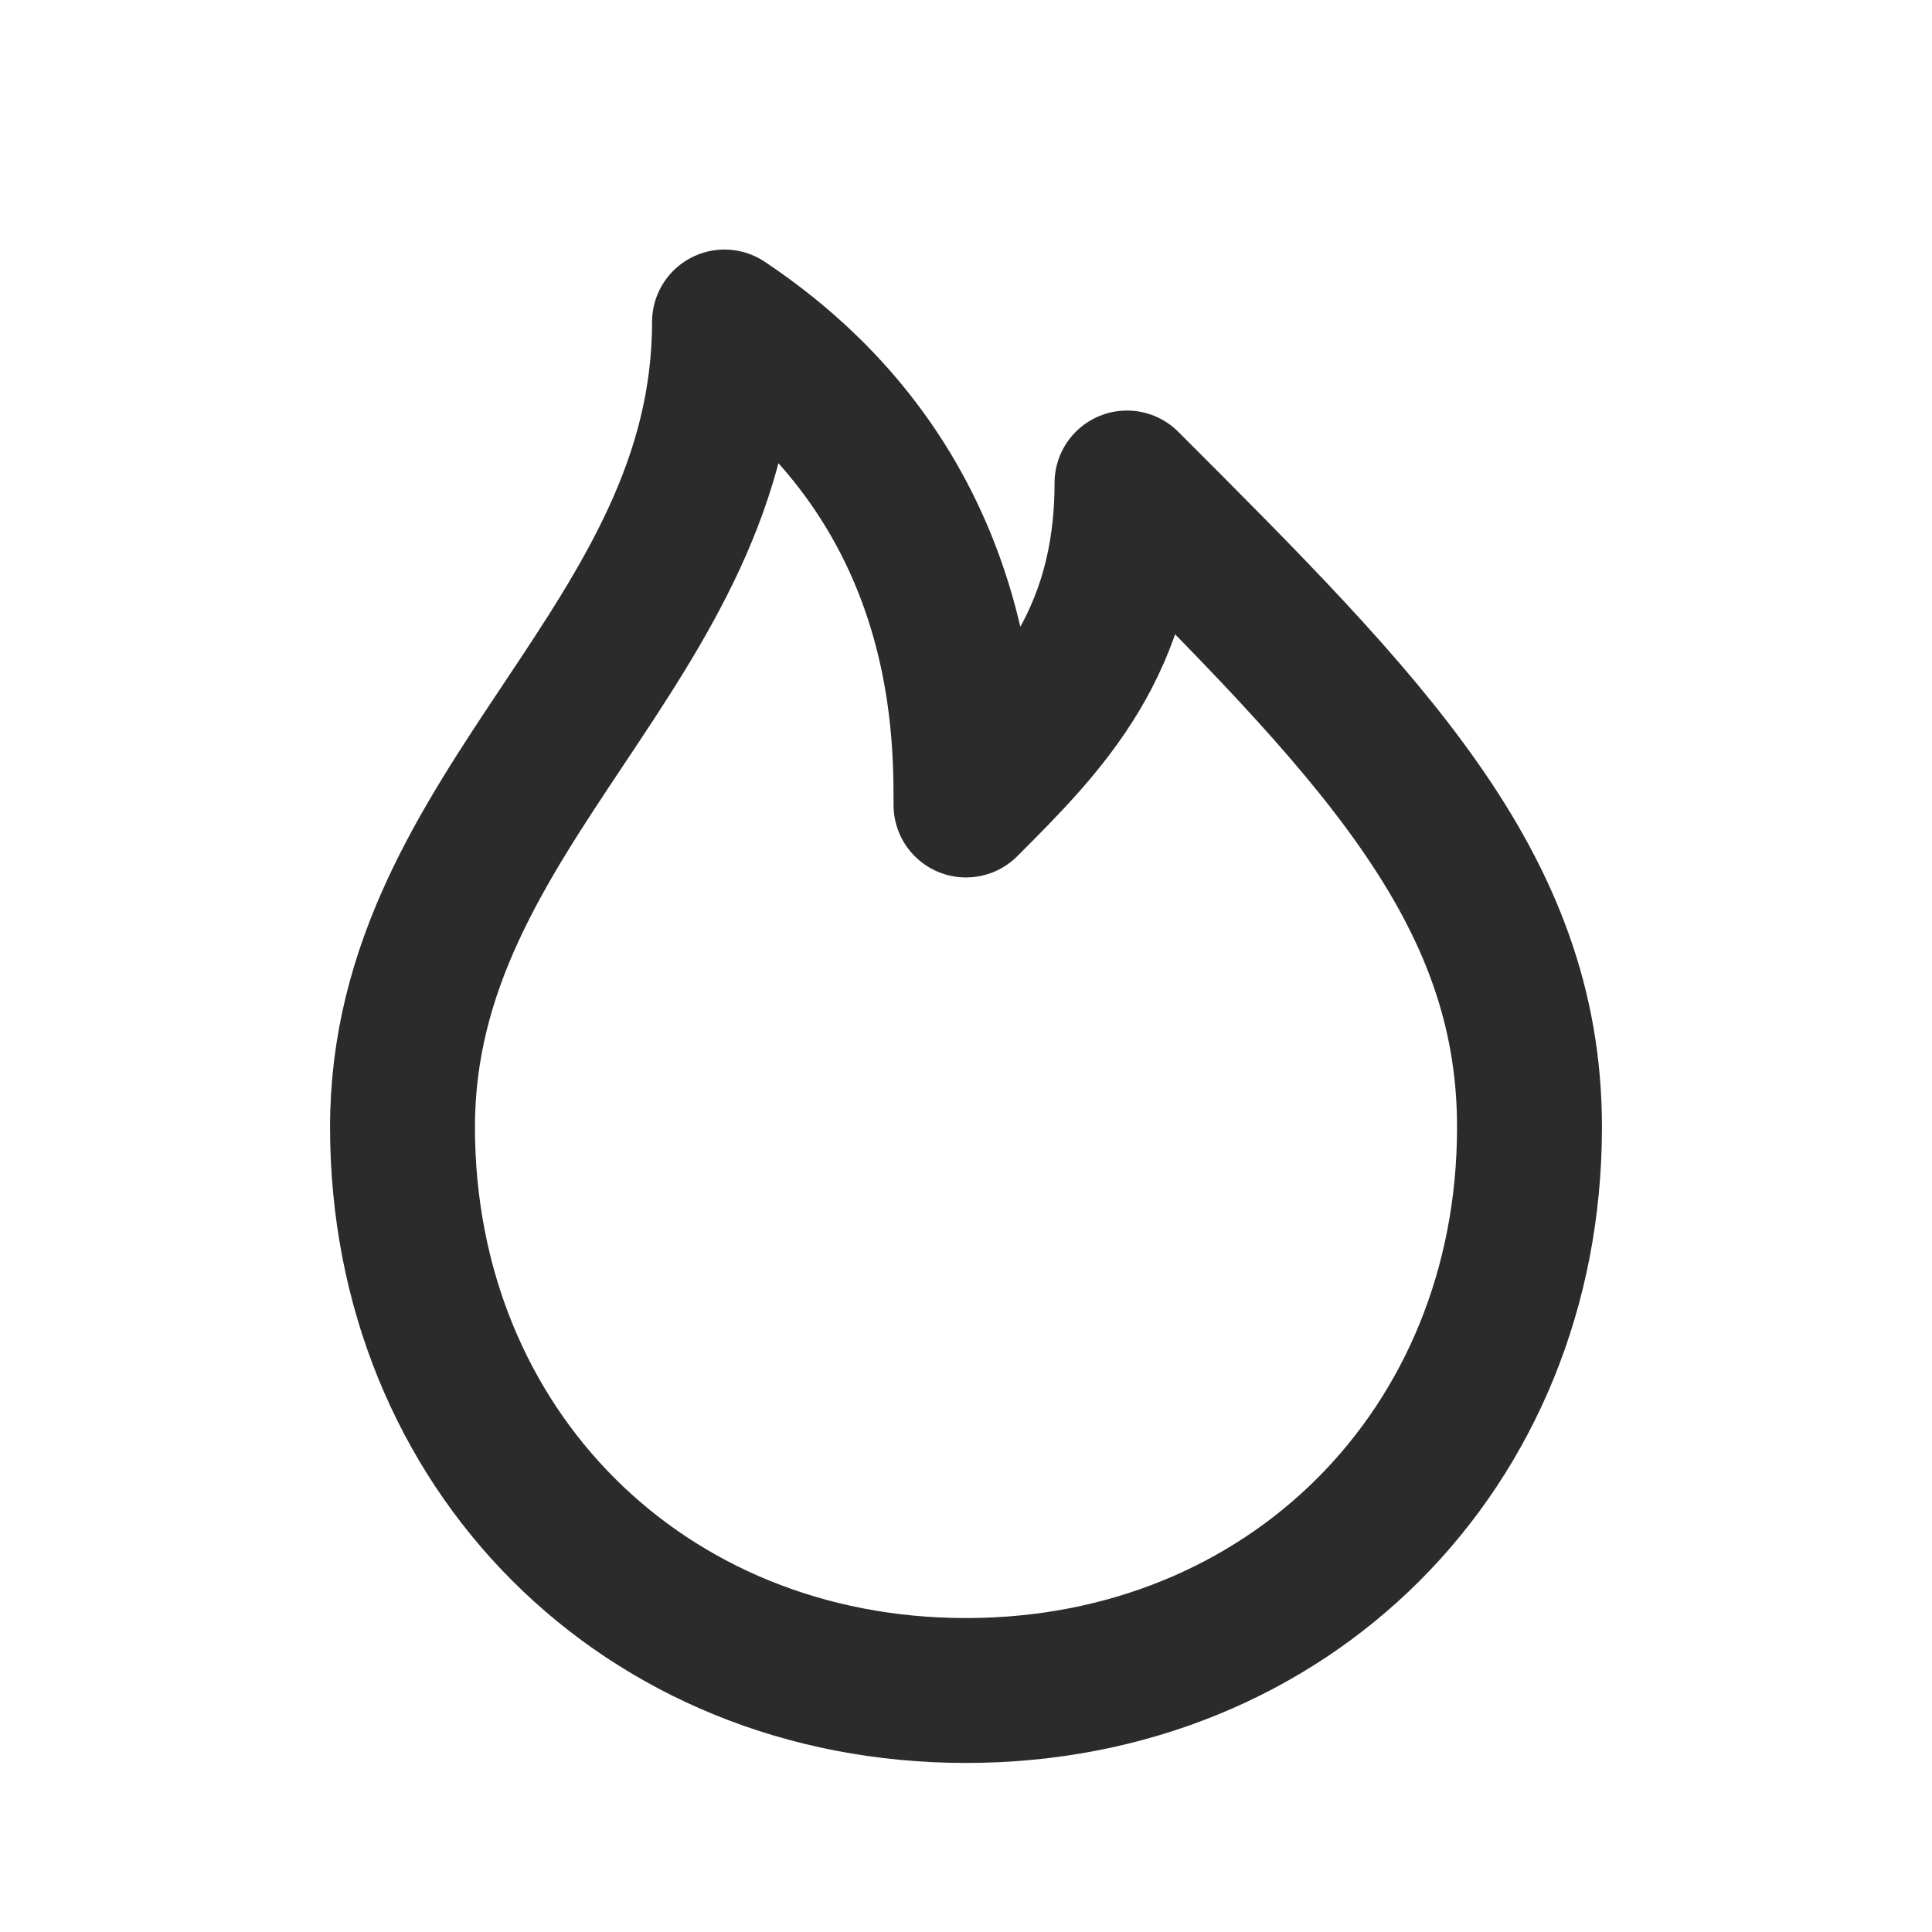
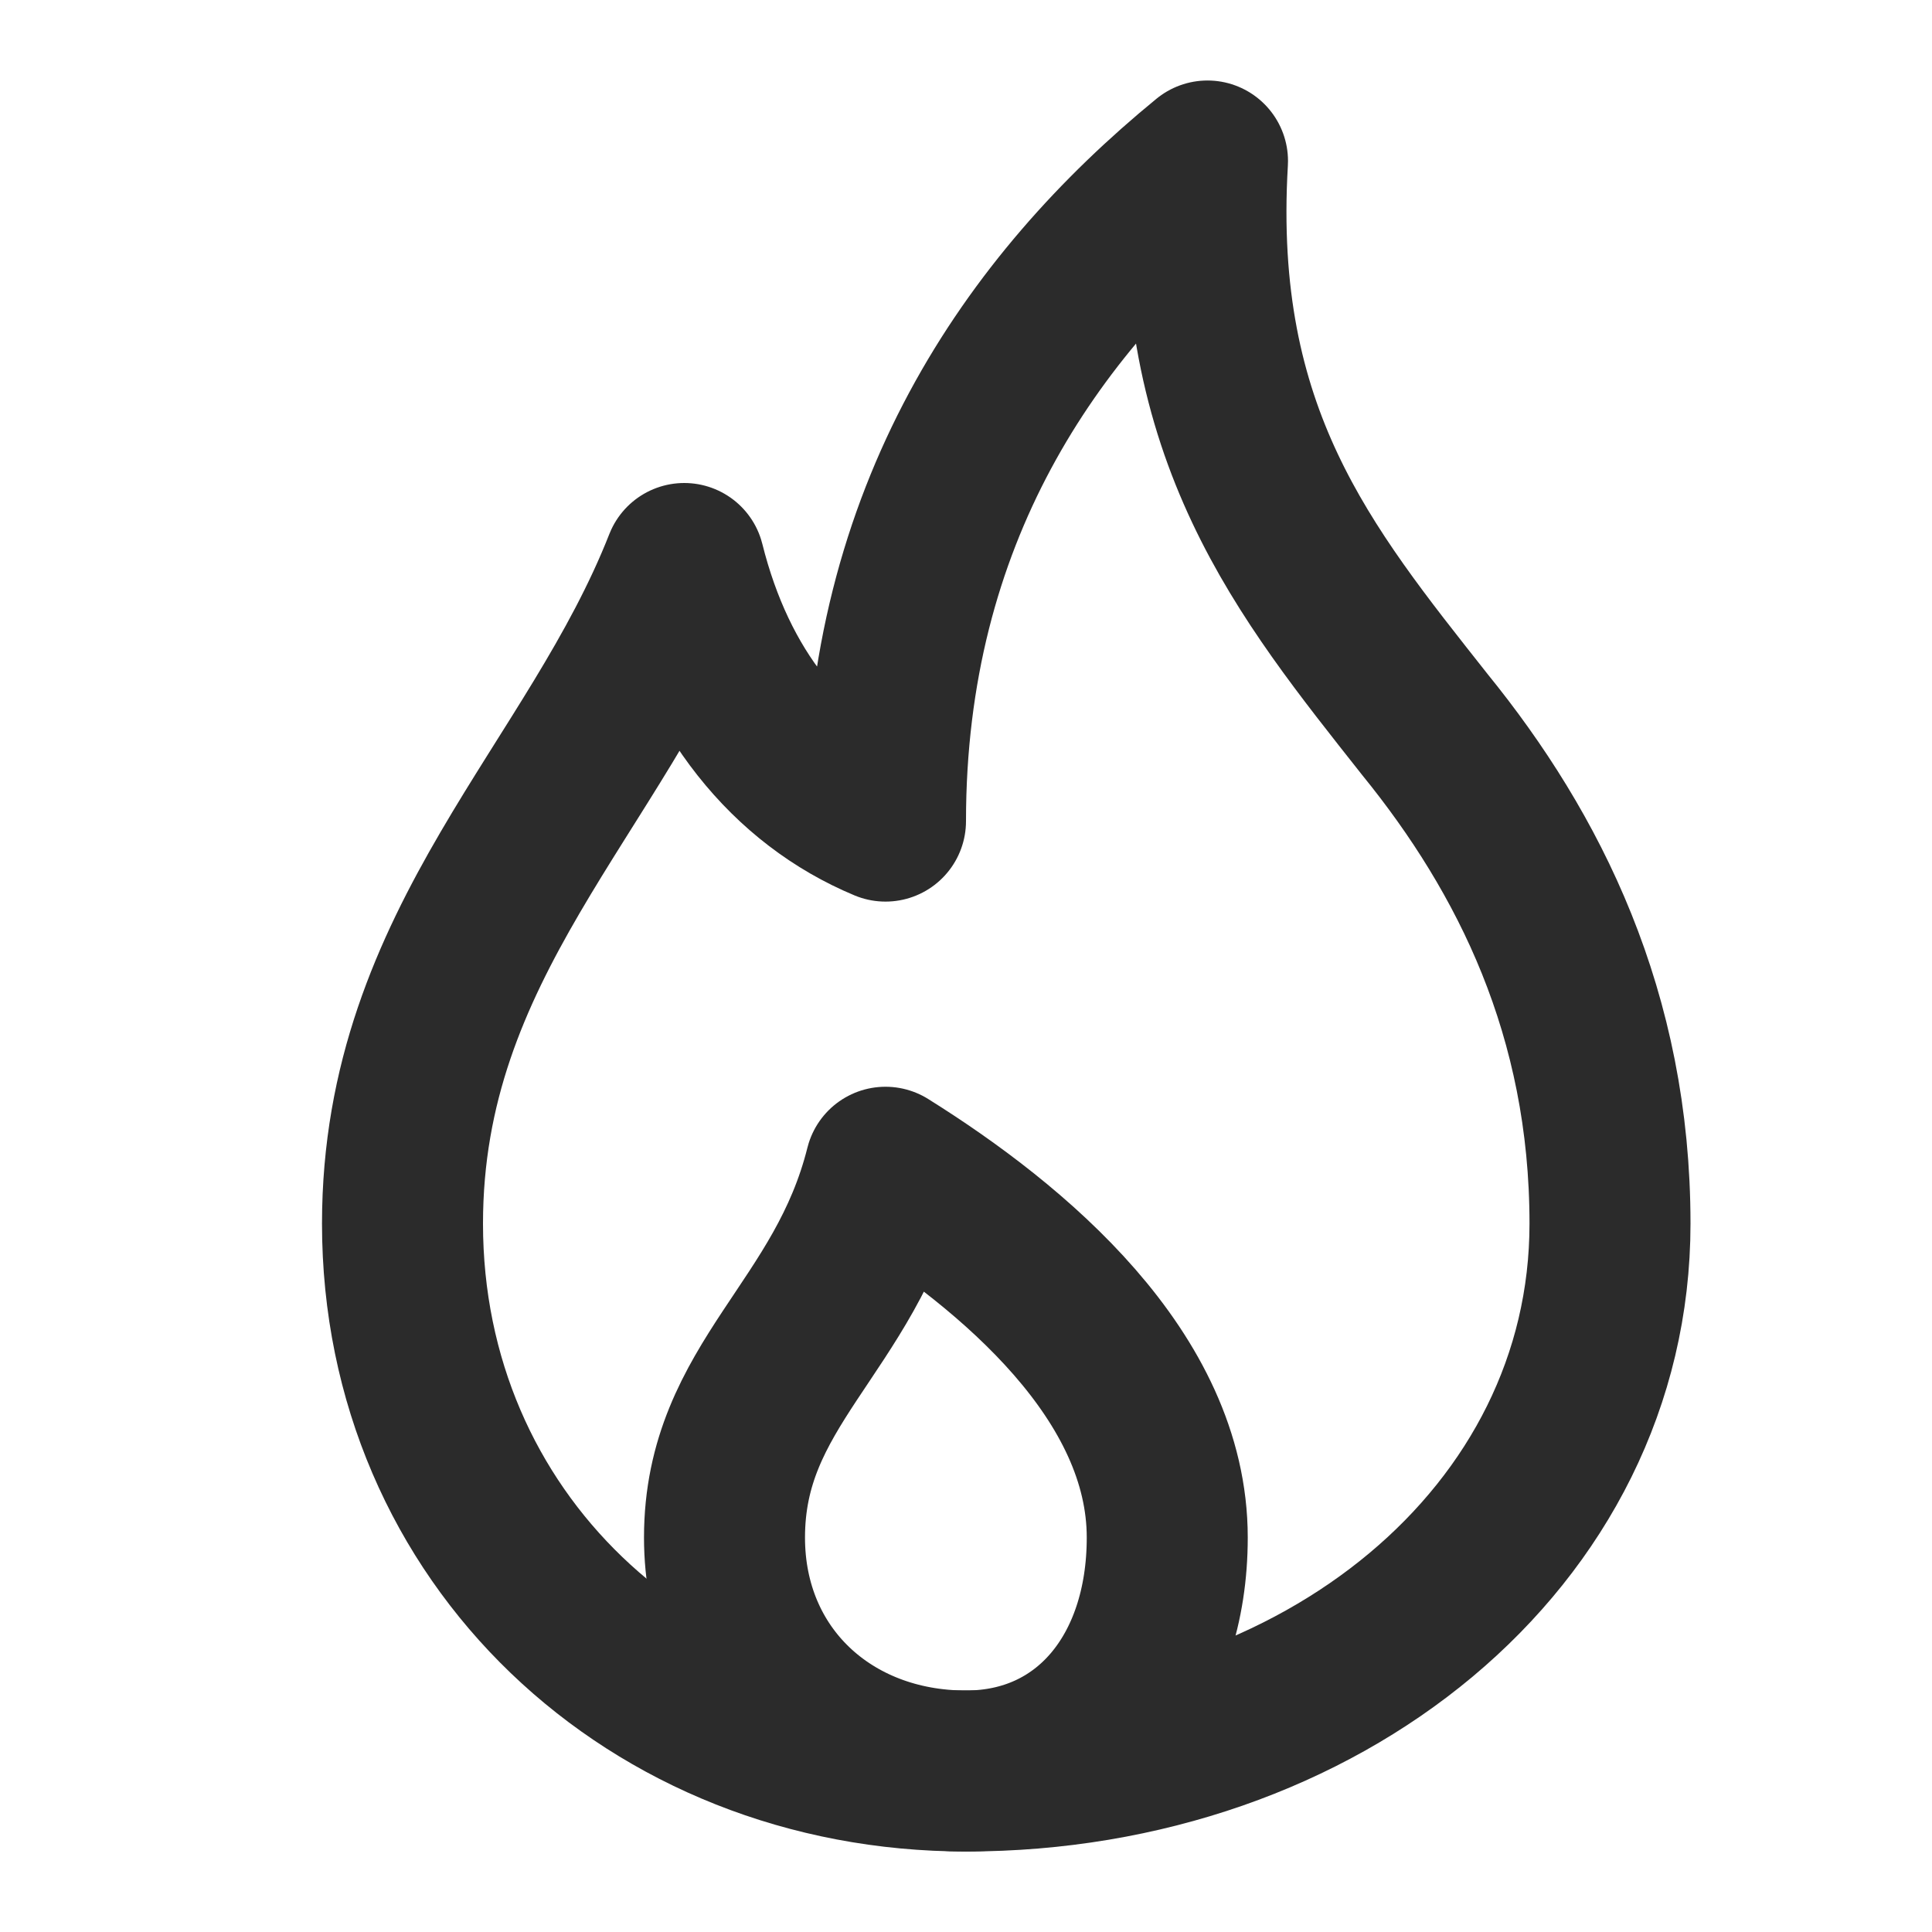
- <svg xmlns="http://www.w3.org/2000/svg" width="24" height="24" viewBox="0 0 24 24" fill="none" stroke="#2b2b2b" stroke-width="1.8" stroke-linecap="round" stroke-linejoin="round">
-   <path d="M12 21c-4 0-7-3-7-7 0-4 4-6 4-10 3 2 3 5 3 6 1-1 2-2 2-4 3 3 5 5 5 8 0 4-3 7-7 7z" />
+ <svg xmlns="http://www.w3.org/2000/svg" width="24" height="24" viewBox="0 0 24 24" fill="none" stroke="#2b2b2b" stroke-width="2" stroke-linecap="round" stroke-linejoin="round">
+   <path d="M12 22c-3.9 0-7-2.9-7-6.8 0-3.5 2.4-5.4 3.5-8.2.4 1.6 1.3 2.7 2.5 3.2C11 6.4 12.8 3.8 15 2c-.2 3.4 1.2 5.1 2.7 7 1.3 1.6 2.3 3.6 2.3 6.2 0 3.9-3.6 6.8-8 6.8z" />
+   <path d="M12 22c-1.7 0-3-1.2-3-2.9 0-1.9 1.5-2.6 2-4.6 1.6 1 3.5 2.6 3.5 4.6 0 1.7-1 2.9-2.5 2.9z" />
</svg>
